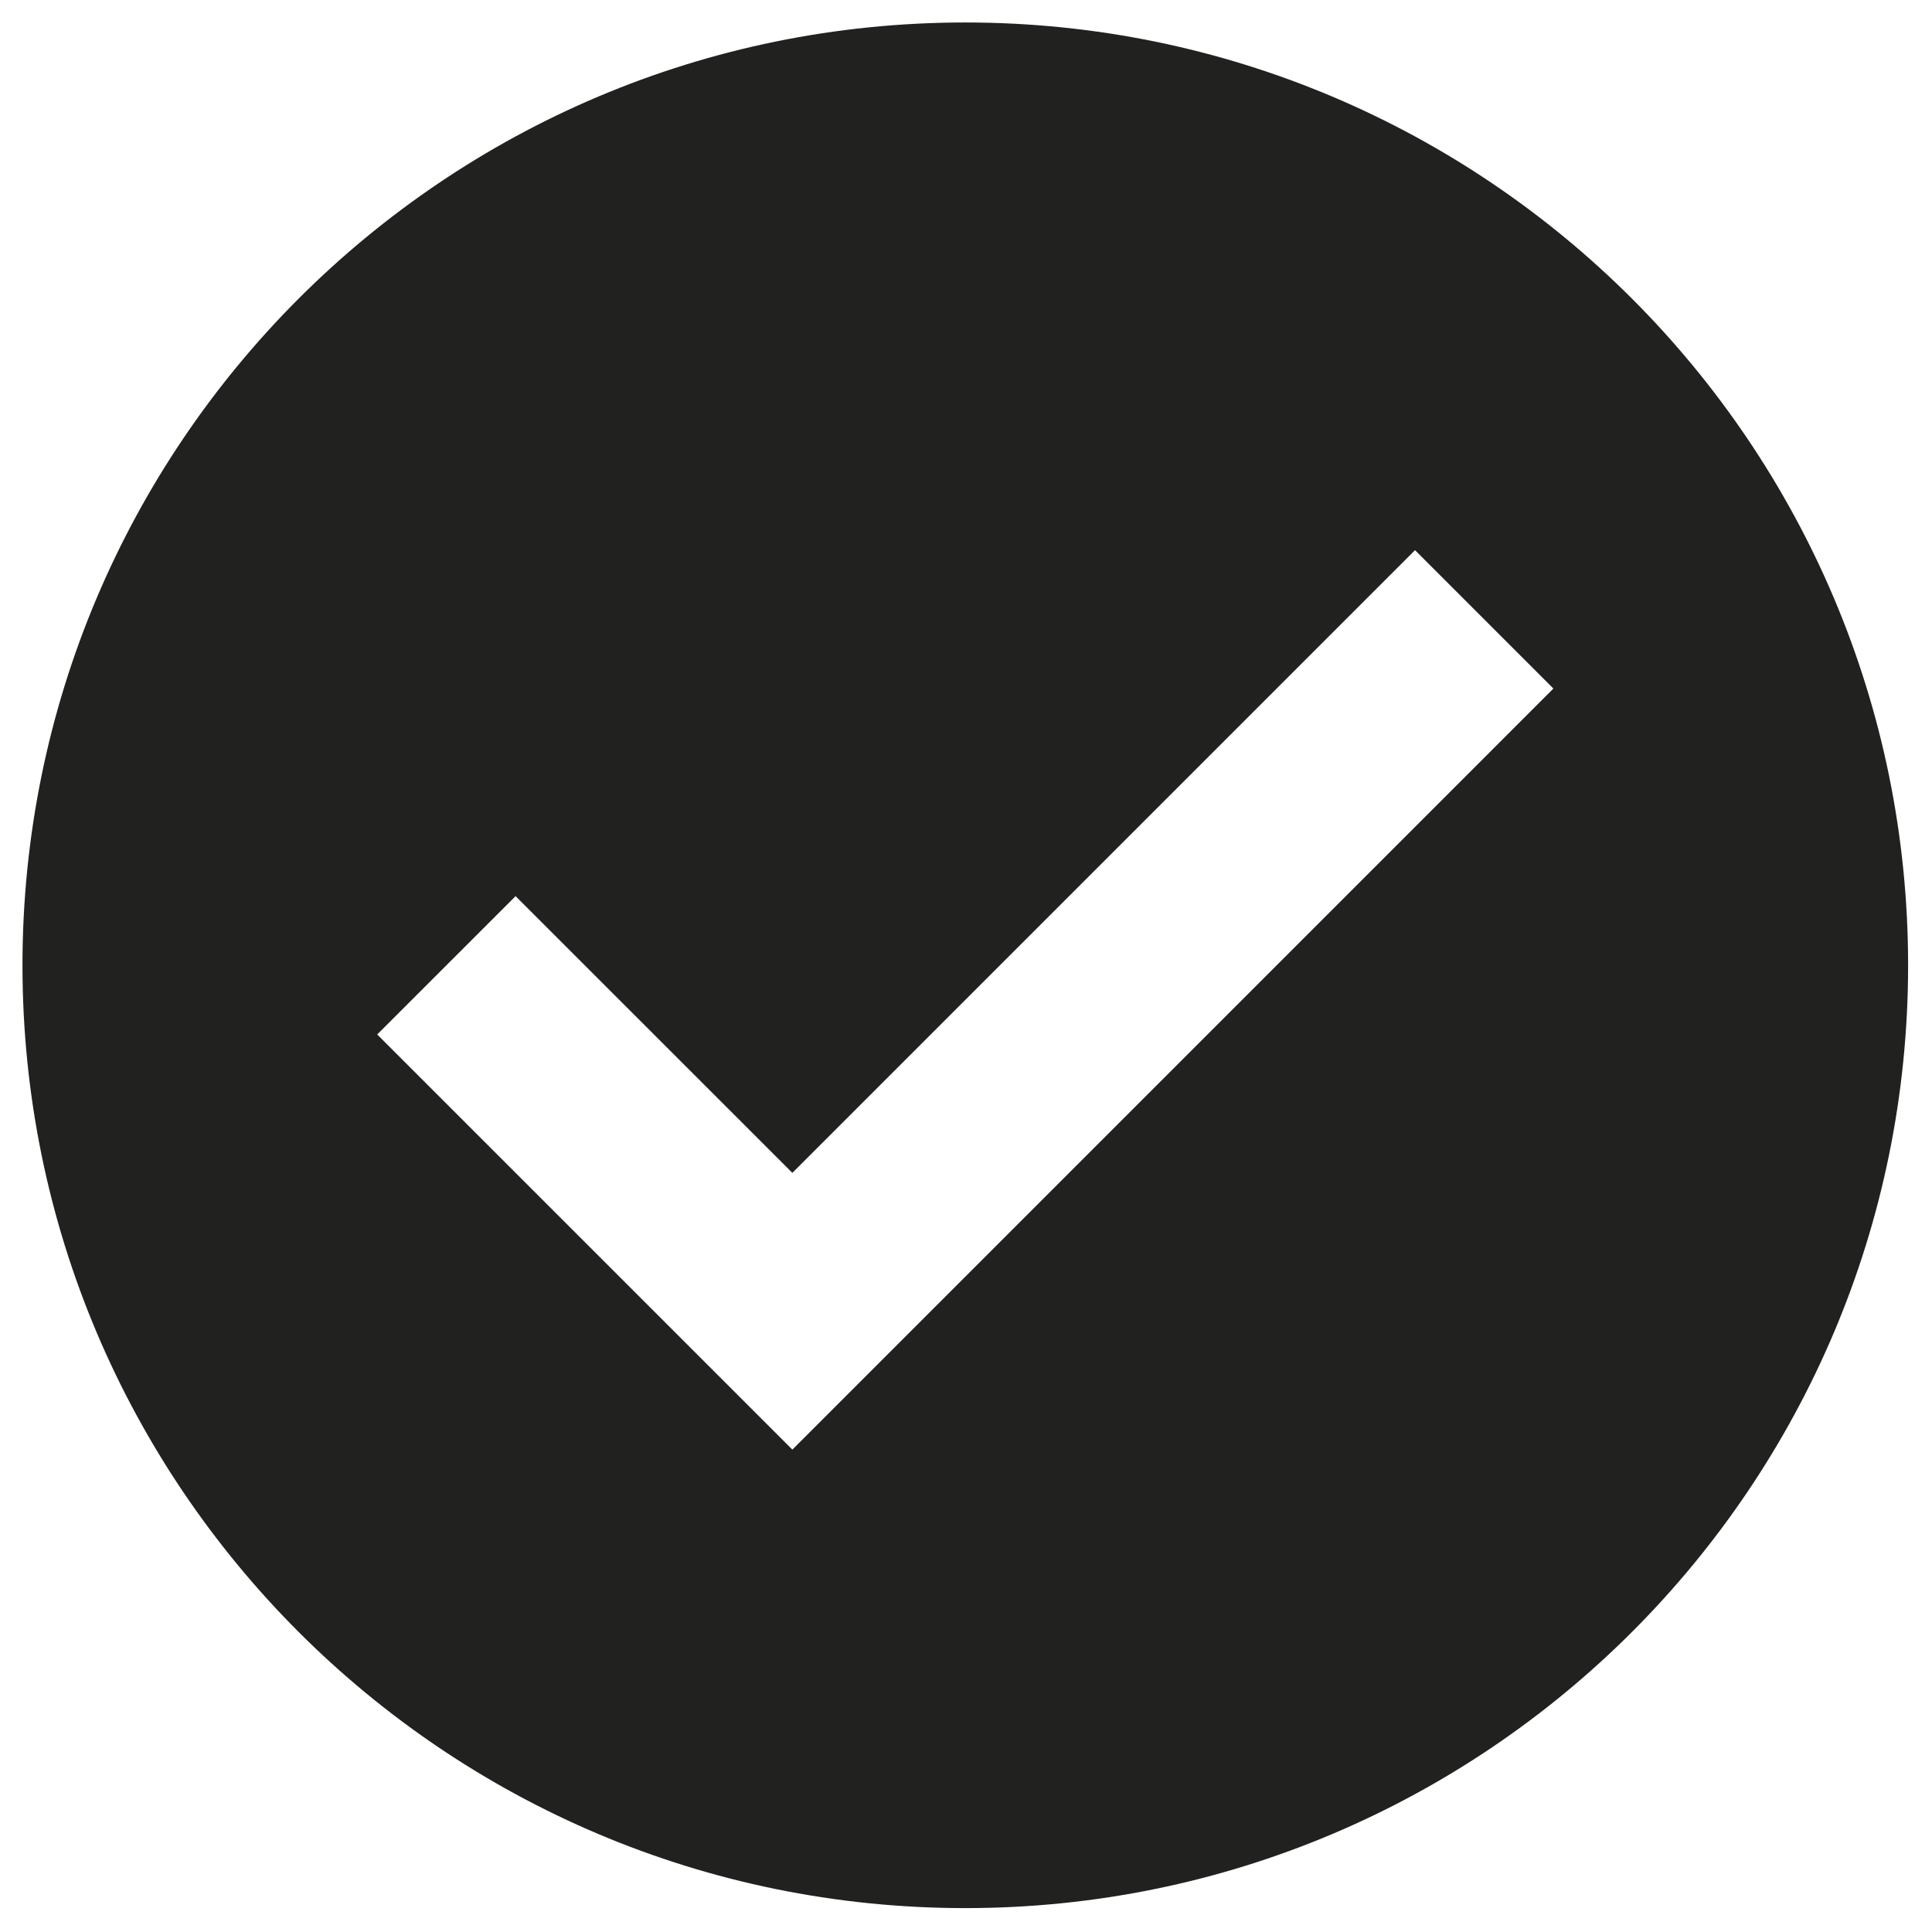
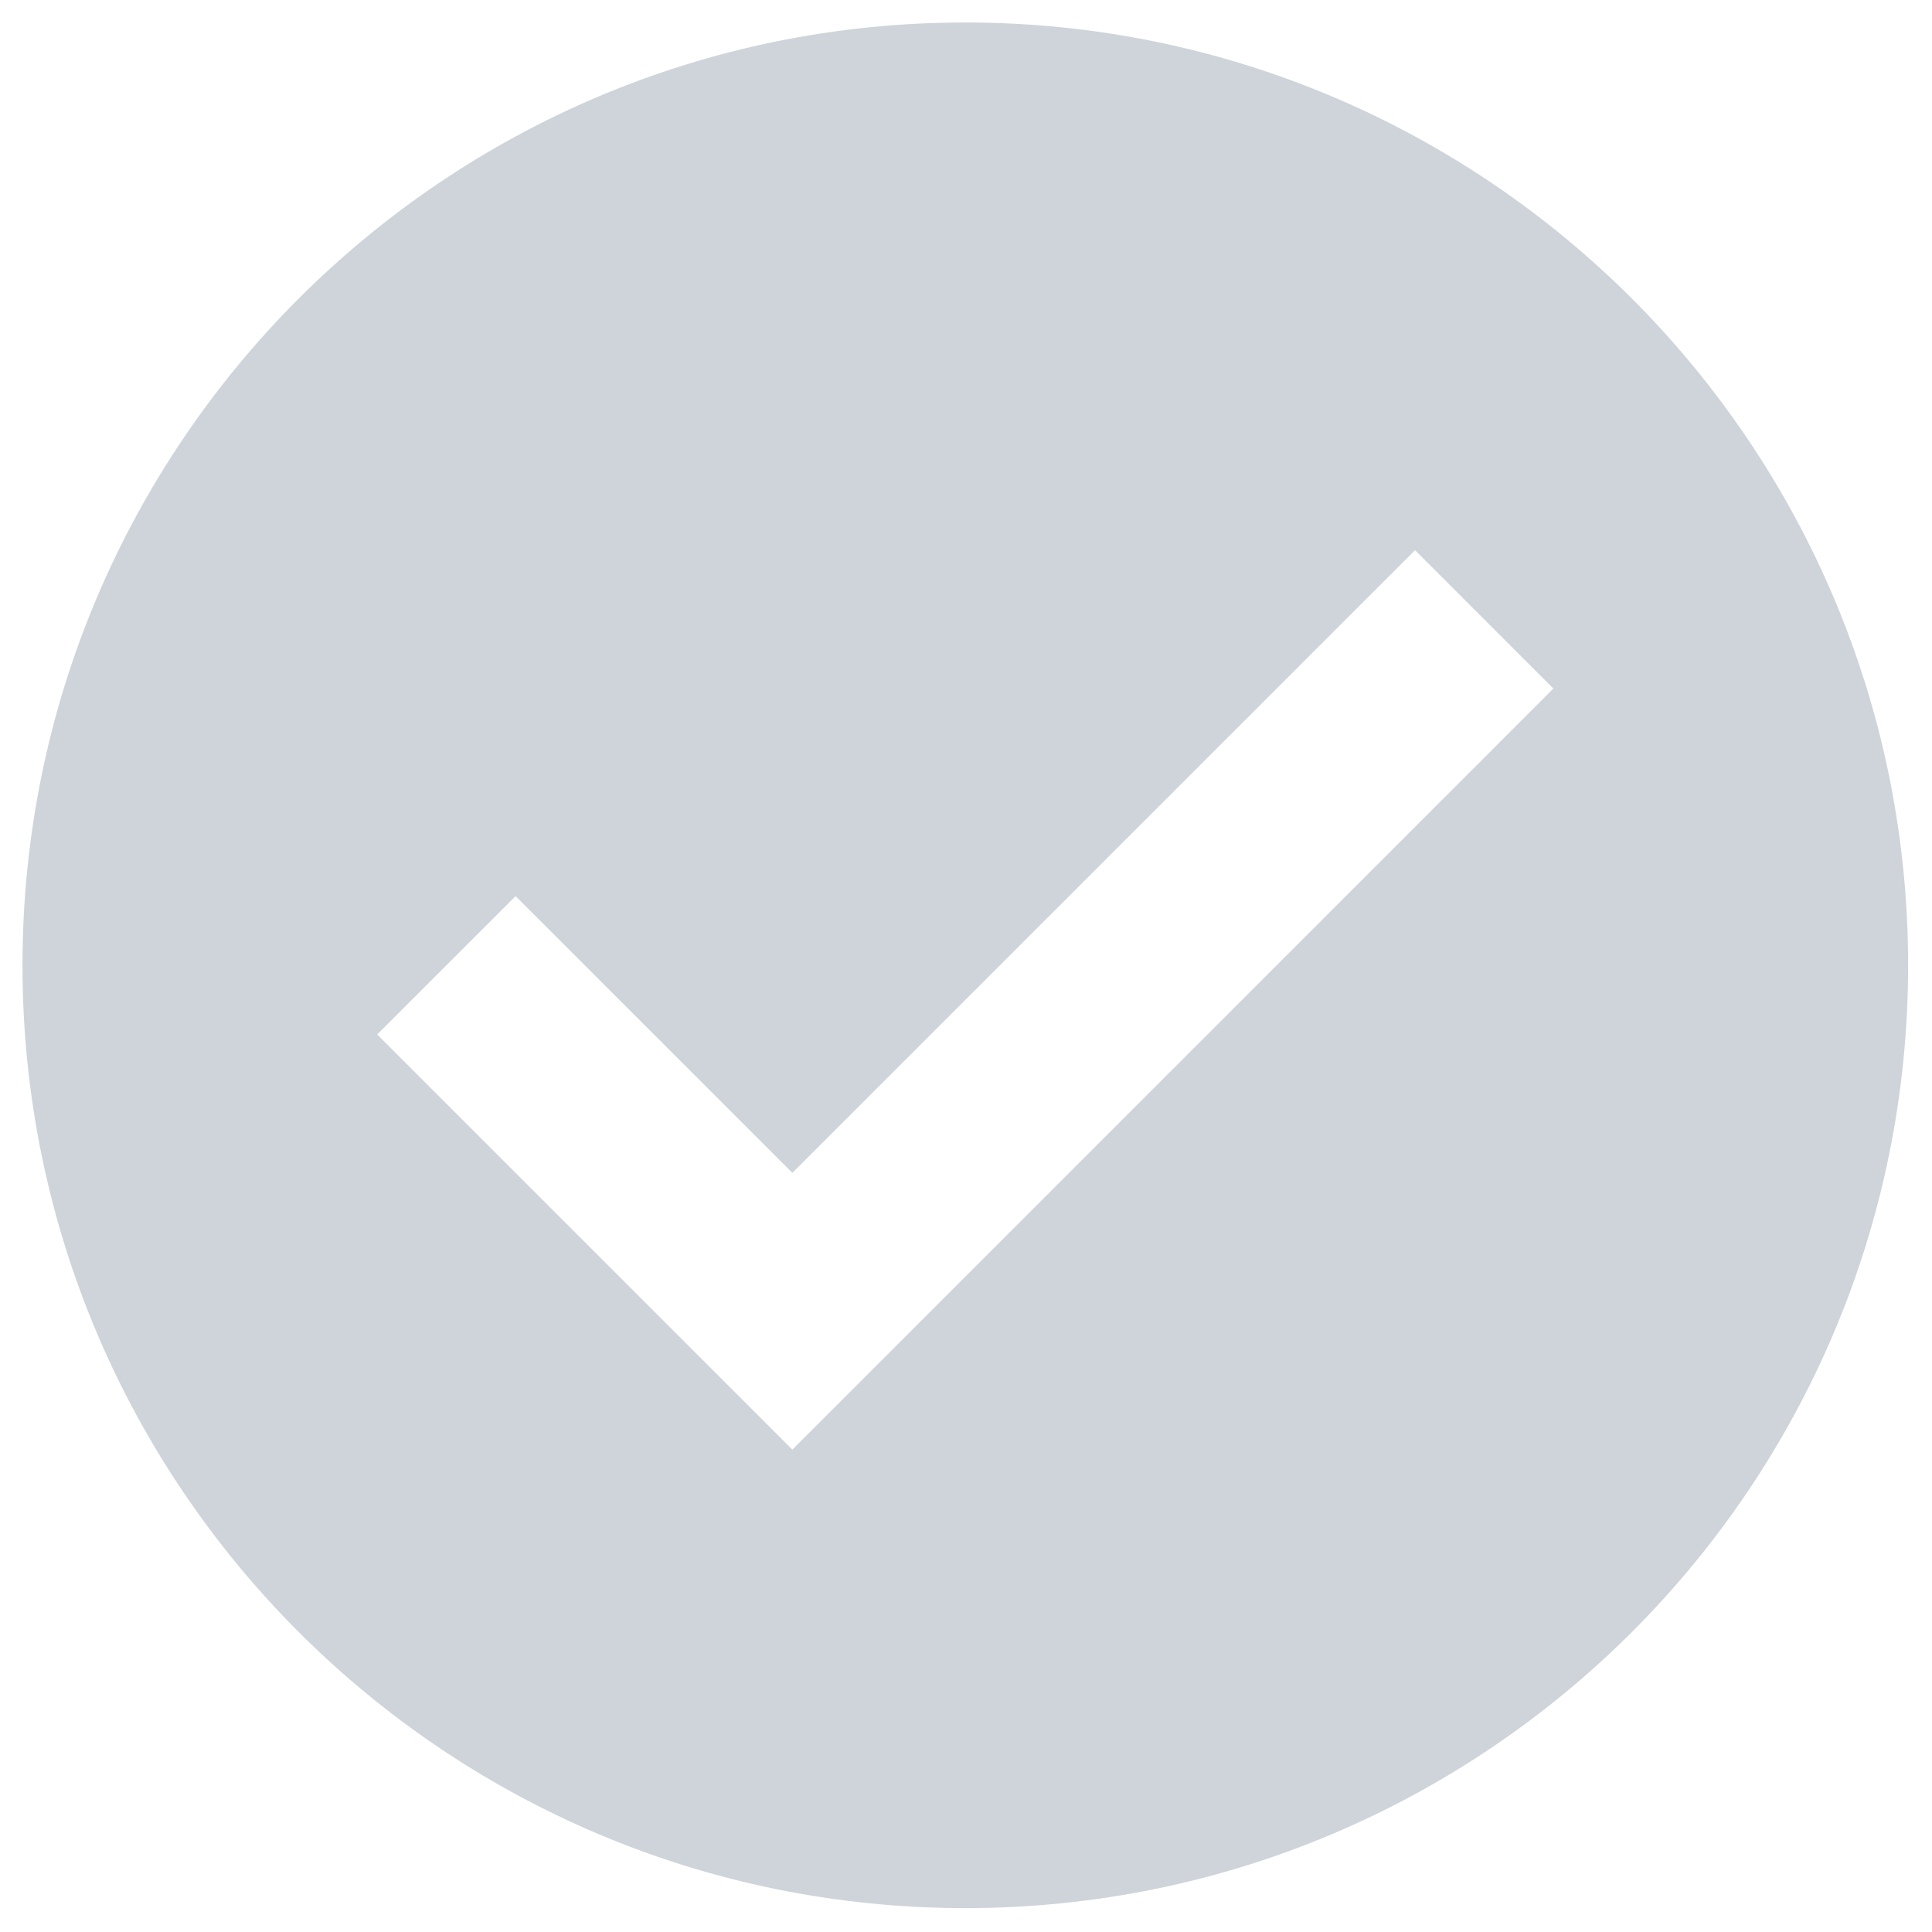
<svg xmlns="http://www.w3.org/2000/svg" width="375pt" height="375pt" viewBox="0 0 375 375" version="1.2">
  <defs>
    <clipPath id="clip1">
      <path d="M 4.363 4.363 L 370.363 4.363 L 370.363 370.363 L 4.363 370.363 Z M 4.363 4.363 " />
    </clipPath>
  </defs>
  <g id="surface1">
    <g clip-path="url(#clip1)" clip-rule="nonzero">
-       <path style=" stroke:none;fill-rule:nonzero;fill:rgb(12.939%,12.939%,12.549%);fill-opacity:1;" d="M 187.363 4.363 C 86.301 4.363 4.363 86.297 4.363 187.363 C 4.363 288.434 86.301 370.363 187.363 370.363 C 288.438 370.363 370.363 288.434 370.363 187.363 C 370.363 86.297 288.434 4.363 187.363 4.363 Z M 153.797 281.367 L 73.215 200.793 L 100.074 173.938 L 153.797 227.652 L 274.656 106.789 L 301.512 133.648 Z M 153.797 281.367 " />
+       <path style=" stroke:none;fill-rule:nonzero;fill:#ced4da;fill-opacity:1;" d="M 187.363 4.363 C 86.301 4.363 4.363 86.297 4.363 187.363 C 4.363 288.434 86.301 370.363 187.363 370.363 C 288.438 370.363 370.363 288.434 370.363 187.363 C 370.363 86.297 288.434 4.363 187.363 4.363 Z M 153.797 281.367 L 73.215 200.793 L 100.074 173.938 L 153.797 227.652 L 274.656 106.789 L 301.512 133.648 Z M 153.797 281.367 " />
    </g>
  </g>
</svg>
